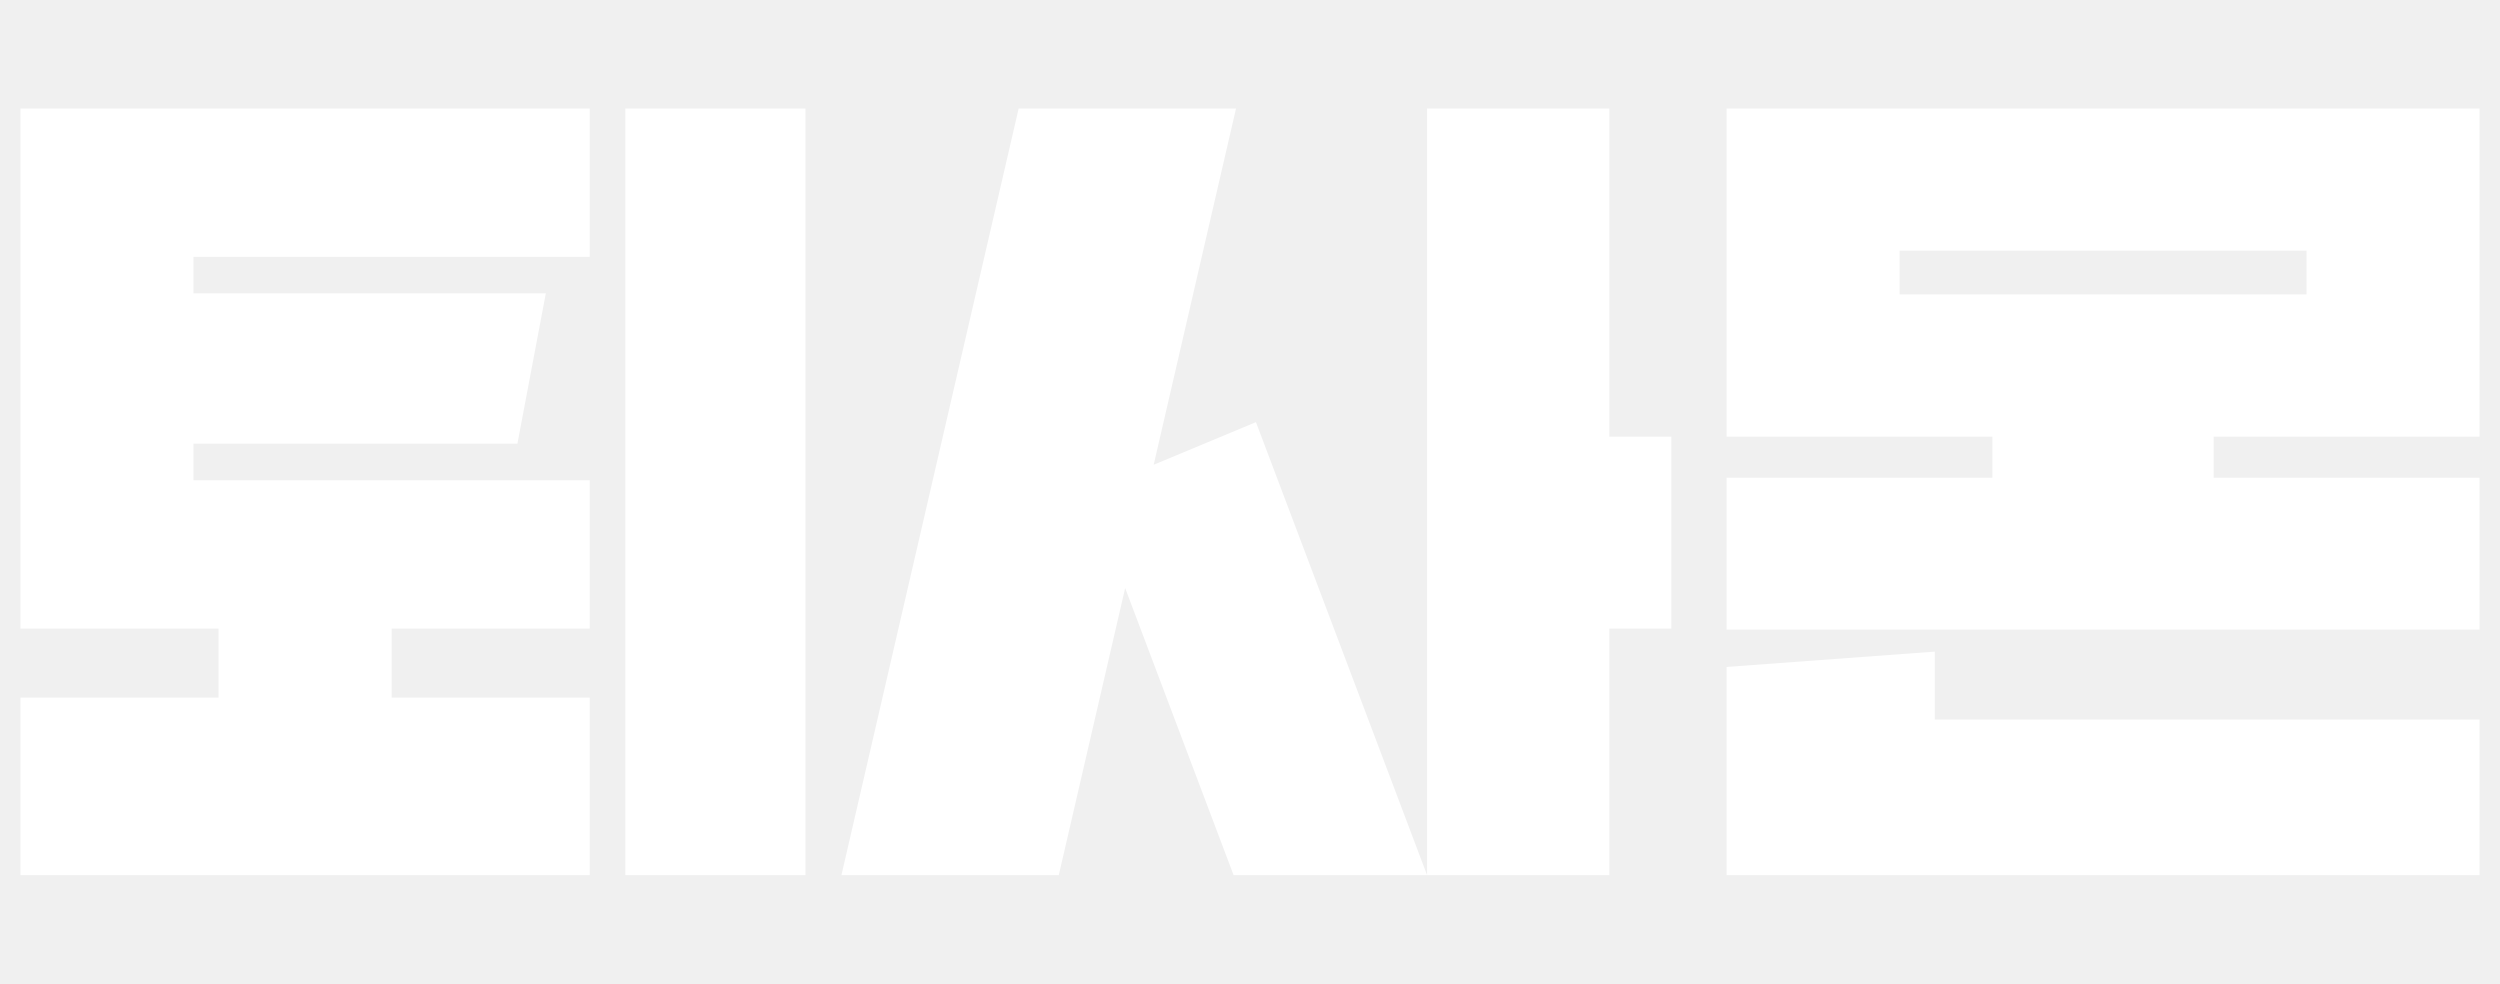
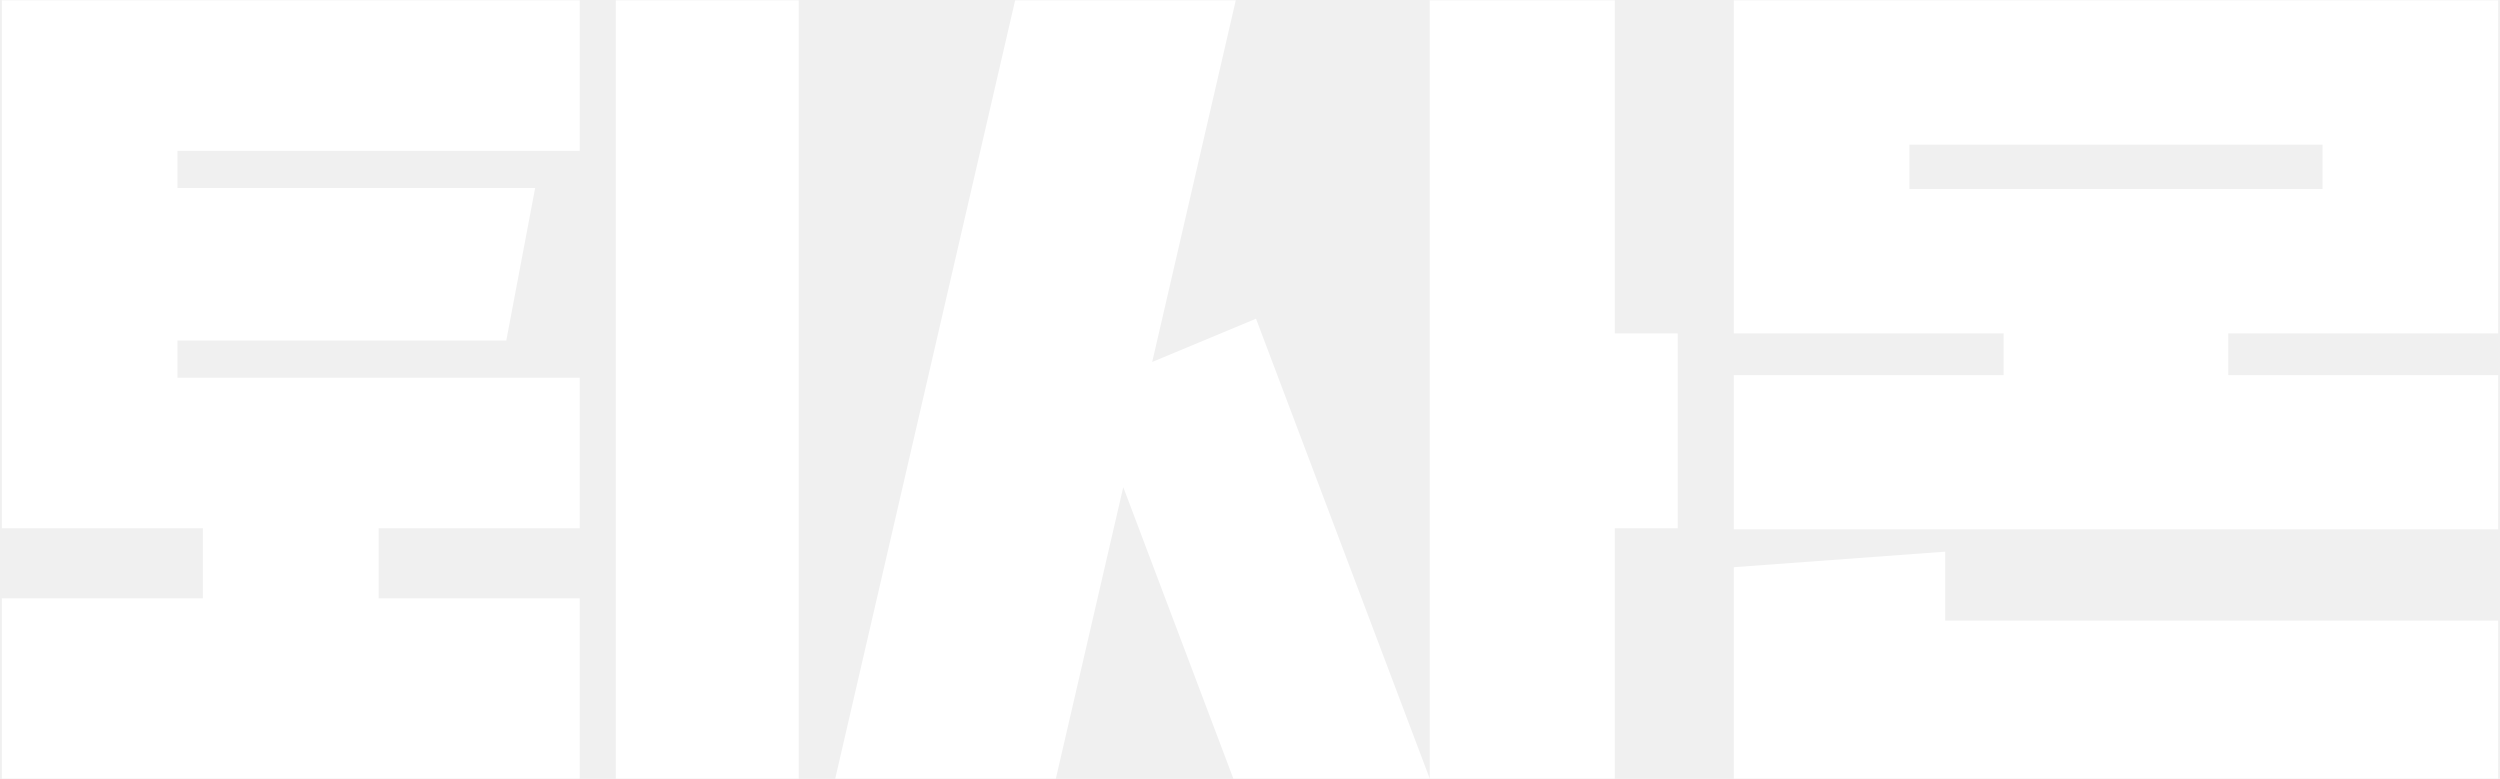
- <svg xmlns="http://www.w3.org/2000/svg" width="100%" height="100%" viewBox="0 0 61 24" fill="none">
-   <g clip-path="url(#clip0_1629_9352)">
-     <path d="M4.721 6.267V7.158L13.318 7.158L12.625 10.826H4.721V11.719H14.389V15.338H9.557V17.022H14.389L14.389 21.354H0.5L0.5 17.022H5.332V15.338H0.5L0.5 2.648L14.389 2.648V6.267L4.721 6.267Z" fill="white" />
-     <path d="M19.654 21.354L19.654 2.648L15.258 2.648L15.258 21.354H19.654Z" fill="white" />
-     <path d="M34.821 21.354H30.1L27.454 14.349L25.834 21.354H20.531L24.855 2.648H30.159L28.15 11.34L30.645 10.3L34.821 21.354Z" fill="white" />
-     <path d="M40.78 10.654V15.338H39.268V21.354H34.82V2.648L39.268 2.648V10.654H40.78Z" fill="white" />
-     <path d="M60.501 17.557V21.354H42.129V16.274L47.209 15.9V17.557H60.501Z" fill="white" />
-     <path d="M60.501 10.654V2.648L42.129 2.648V10.654H48.614V11.656H42.129V15.363L60.501 15.363V11.656L54.013 11.656V10.654L60.501 10.654ZM46.35 7.184V6.117L56.28 6.117V7.184L46.35 7.184Z" fill="white" />
+ <svg xmlns="http://www.w3.org/2000/svg" width="100%" height="100%" viewBox="0 0 674 210" fill="none">
+   <g clip-path="url(#clip0_1343_3655)">
+     <path d="M47.839 40.682V50.676L144.277 50.676L136.496 91.816L47.839 91.816V101.833L156.288 101.833V142.424H102.085V161.318H156.288V209.91H0.496L0.496 161.318H54.699V142.424H0.496L0.496 0.09L156.288 0.09V40.682L47.839 40.682Z" fill="white" />
+     <path d="M215.336 209.91L215.336 0.09L166.021 0.09L166.021 209.91H215.336Z" fill="white" />
+     <path d="M385.461 209.91H332.508L302.831 131.334L284.661 209.91H225.176L273.68 0.09L333.165 0.09L310.634 97.581L338.623 85.92L385.461 209.91Z" fill="white" />
+     <path d="M452.31 89.887V142.424H435.346V209.91H385.461V0.09L435.346 0.09V89.887H452.31Z" fill="white" />
+     <path d="M673.505 167.323V209.909H467.434V152.923L524.42 148.736V167.323H673.505Z" fill="white" />
+     <path d="M673.505 89.887V0.09L467.434 0.09V89.887H540.179V101.131H467.434V142.709H673.505V101.131H600.738V89.887H673.505ZM514.776 50.961V38.994L626.163 38.994V50.961L514.776 50.961Z" fill="white" />
  </g>
  <defs>
-     <clipPath id="clip0_1629_9352">
-       <rect width="60" height="18.706" fill="white" transform="translate(0.5 2.64746)" />
+     <clipPath id="clip0_1343_3655">
+       <rect width="673.01" height="209.82" fill="white" transform="translate(0.495117 0.0898438)" />
    </clipPath>
  </defs>
</svg>
